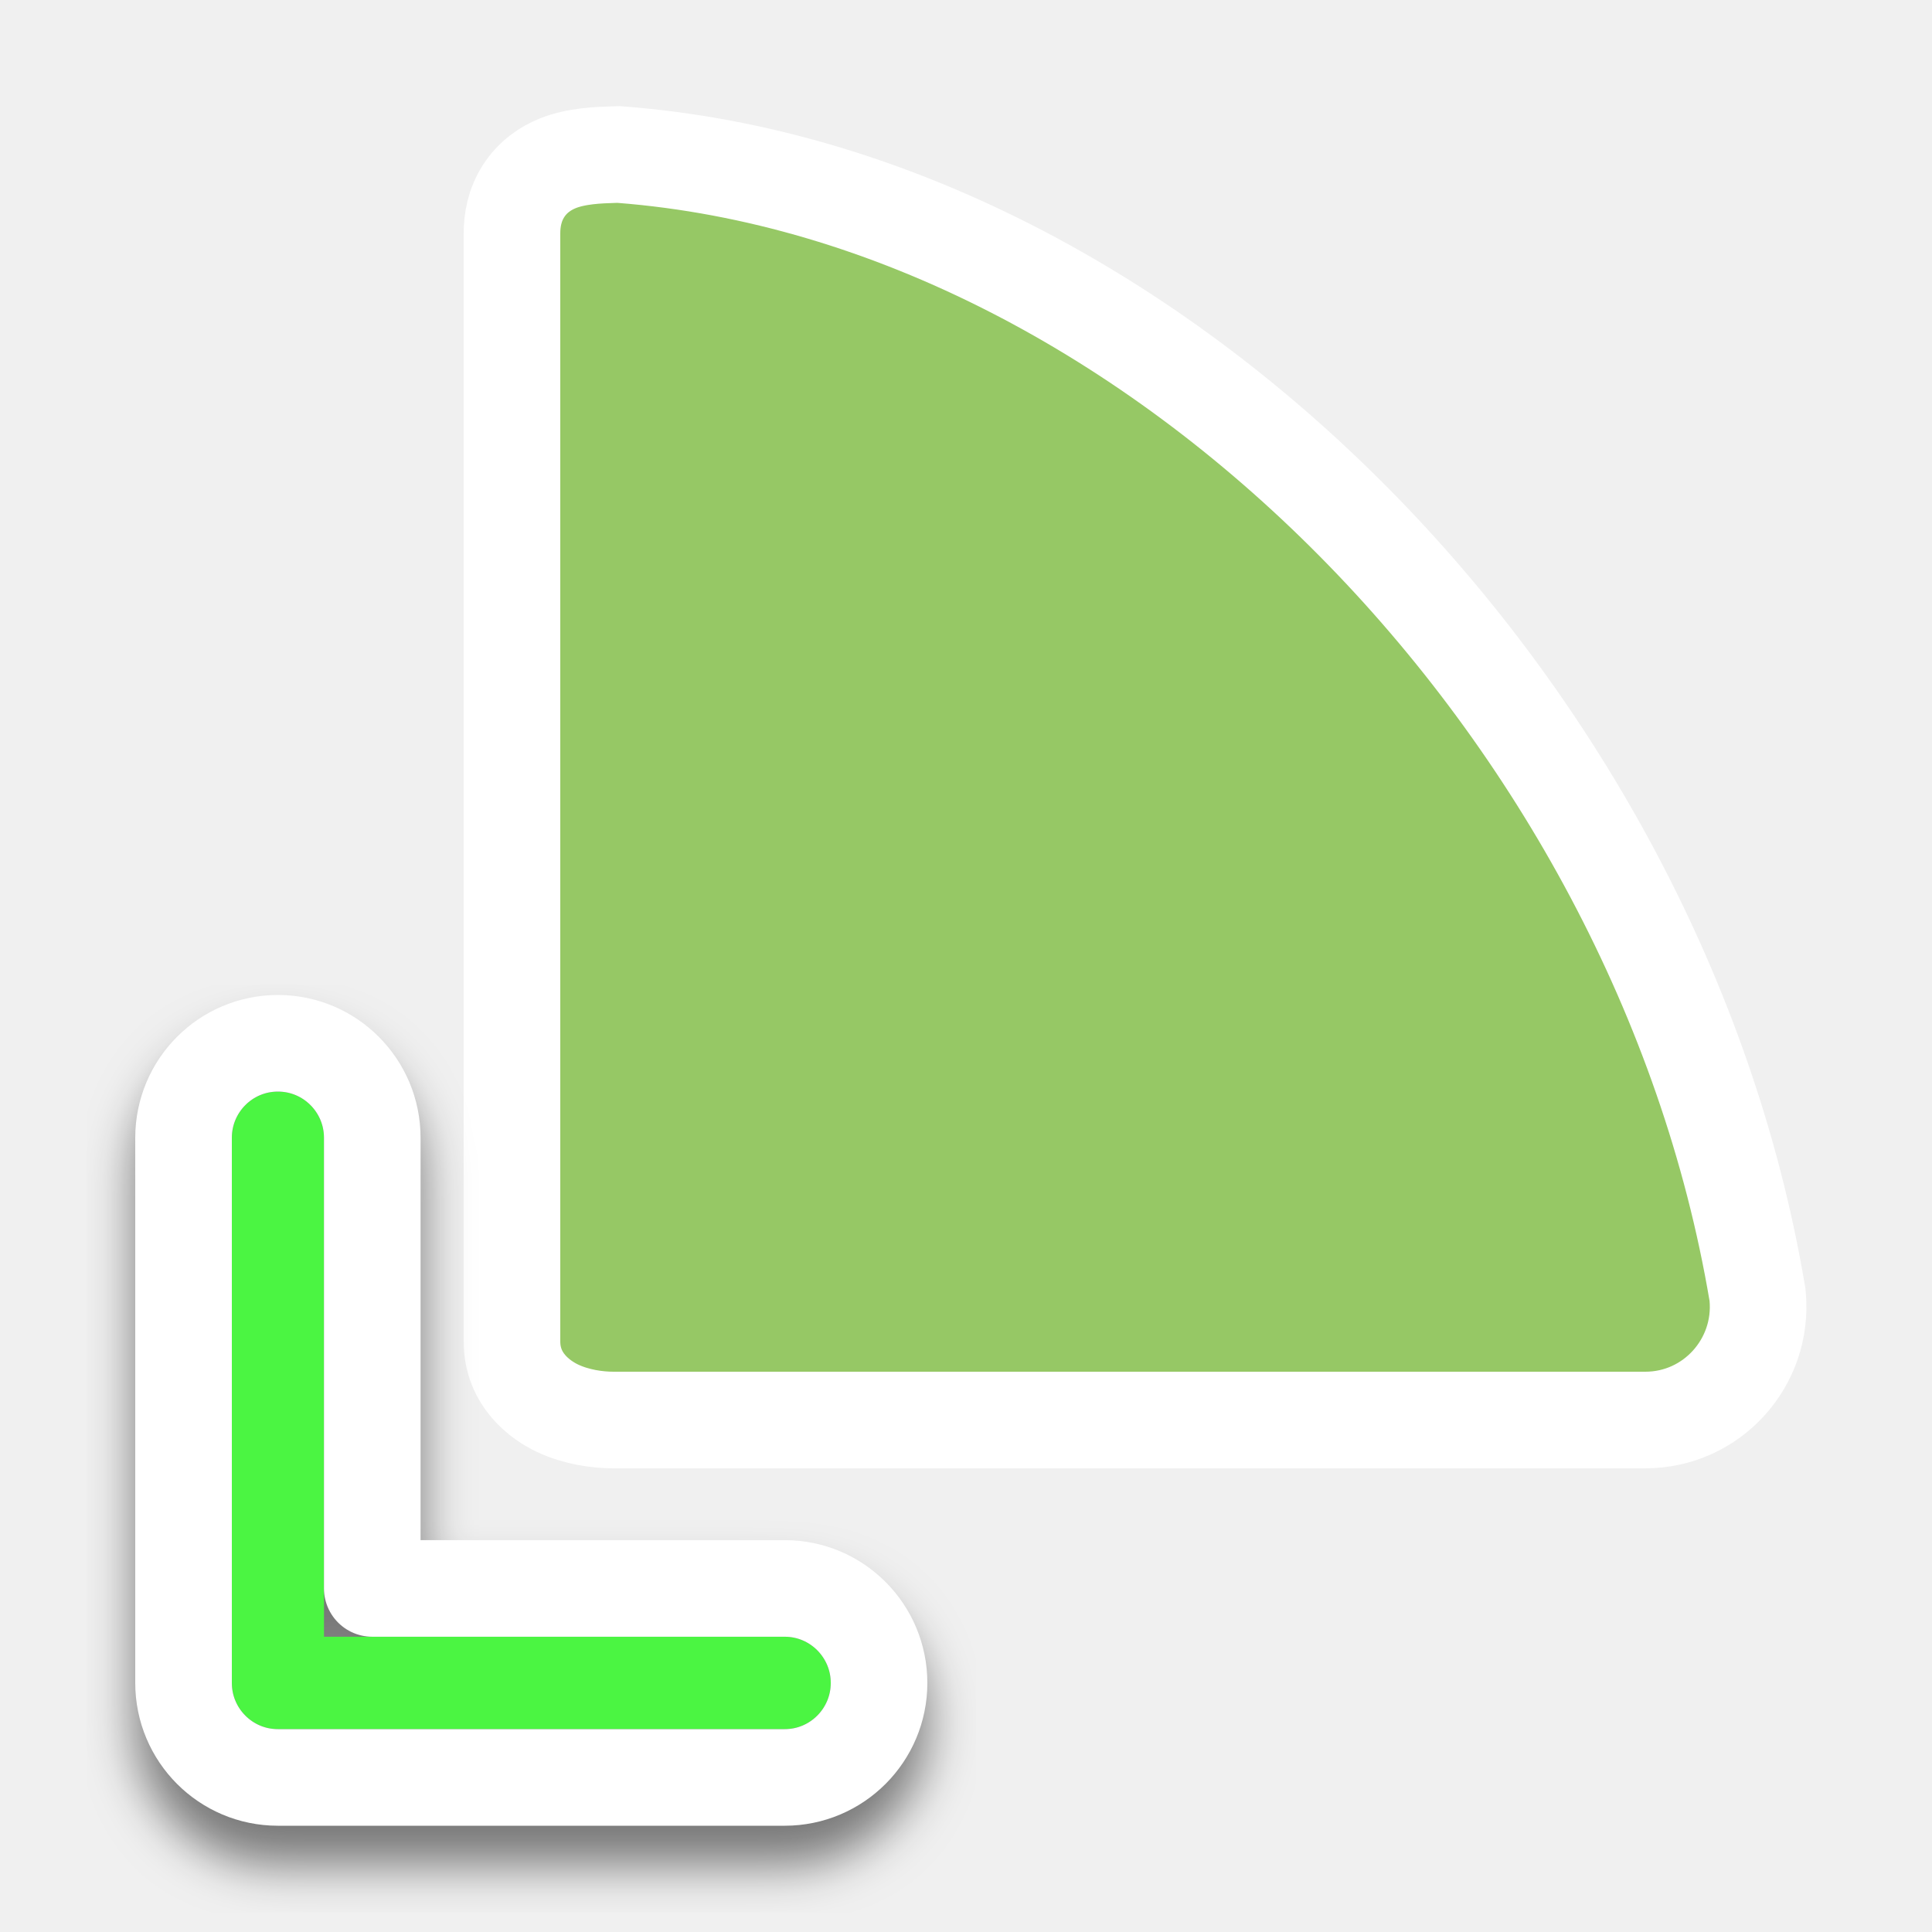
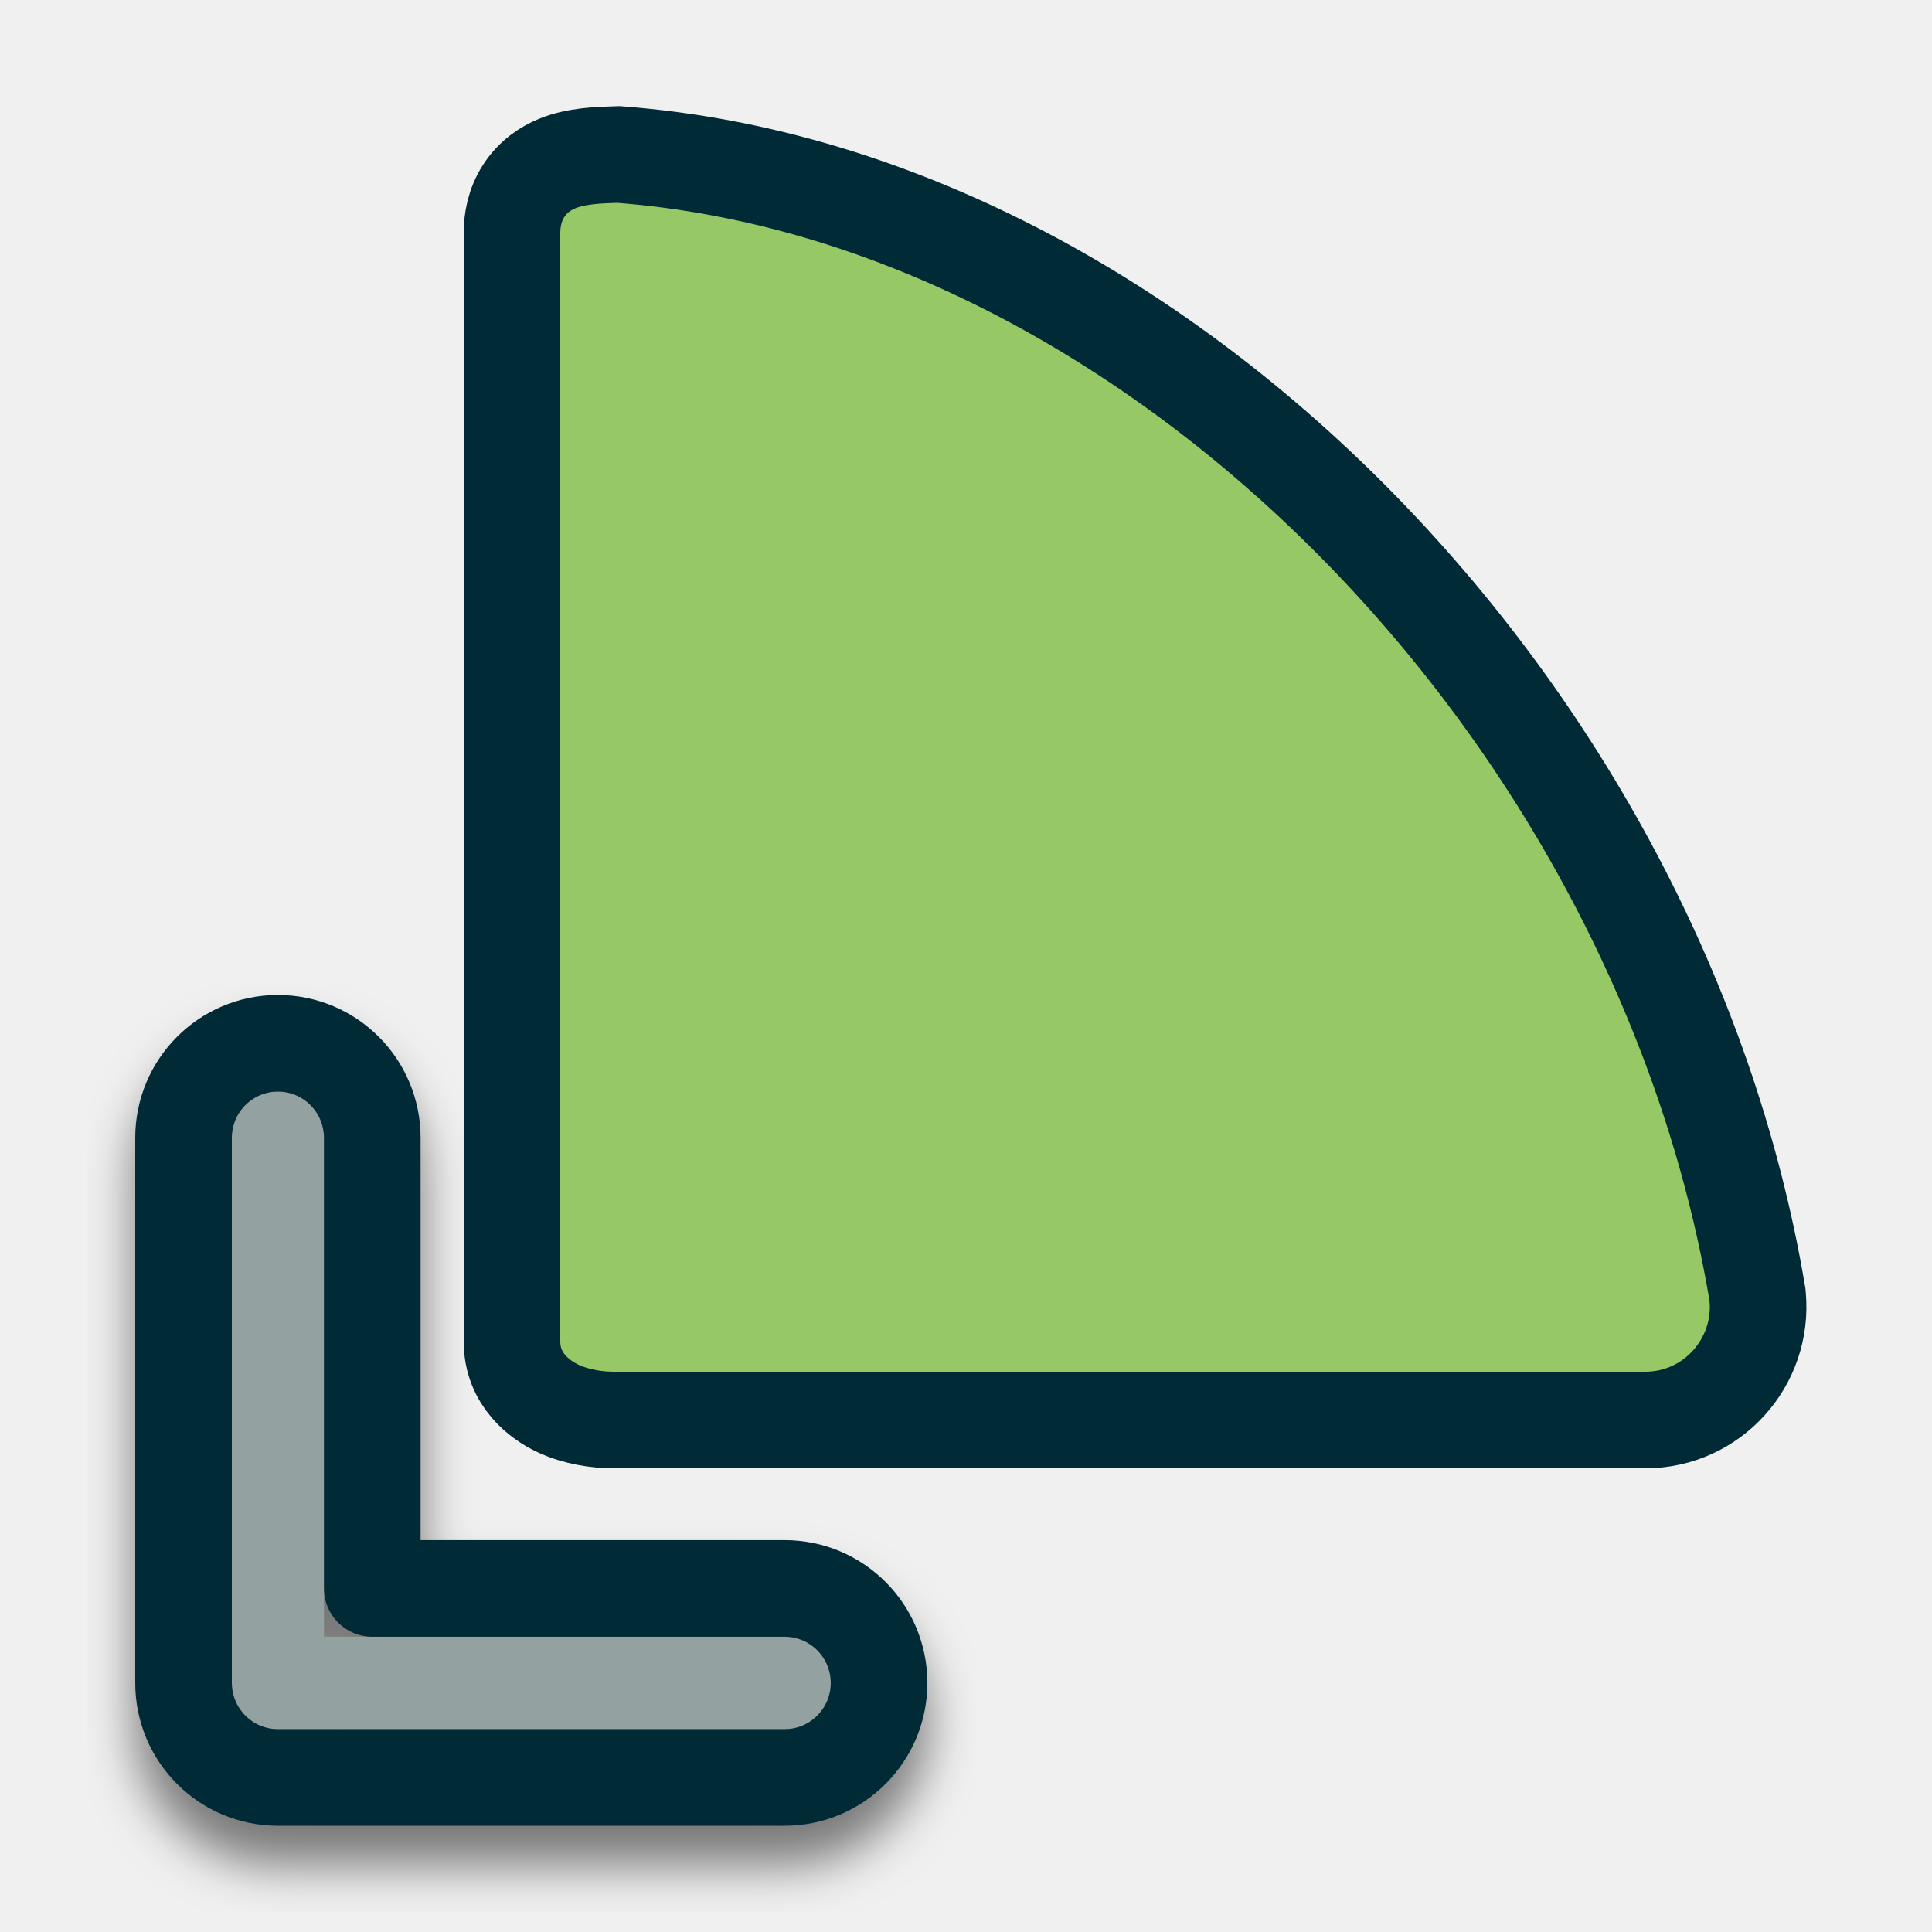
<svg xmlns="http://www.w3.org/2000/svg" width="128" height="128" viewBox="0 0 256 256" fill="none">
-   <path d="M218.021 188.16L218.026 188.16C226.852 188.153 233.683 180.539 232.899 171.808L232.877 171.56L232.835 171.314C226.294 132.608 206.337 96.376 179.346 69.132C152.378 41.911 117.984 23.273 82.302 20.499L81.956 20.472L81.609 20.483C81.528 20.485 81.446 20.488 81.361 20.49C79.385 20.549 76.352 20.64 73.857 21.66C72.301 22.295 70.605 23.406 69.383 25.307C68.19 27.164 67.84 29.17 67.84 30.915V177.746C67.84 182.832 71.591 185.534 73.939 186.628C76.391 187.769 79.133 188.16 81.295 188.16C81.295 188.16 81.295 188.16 81.296 188.16L218.021 188.16Z" fill="#96C865" stroke="#FFFFFF" stroke-width="12.8" />
+   <path d="M218.021 188.16L218.026 188.16C226.852 188.153 233.683 180.539 232.899 171.808L232.877 171.56L232.835 171.314C226.294 132.608 206.337 96.376 179.346 69.132C152.378 41.911 117.984 23.273 82.302 20.499L81.956 20.472L81.609 20.483C81.528 20.485 81.446 20.488 81.361 20.49C79.385 20.549 76.352 20.64 73.857 21.66C72.301 22.295 70.605 23.406 69.383 25.307C68.19 27.164 67.84 29.17 67.84 30.915V177.746C67.84 182.832 71.591 185.534 73.939 186.628C76.391 187.769 79.133 188.16 81.295 188.16C81.295 188.16 81.295 188.16 81.296 188.16L218.021 188.16Z" fill="#96C865" stroke="#002b36" stroke-width="12.8" />
  <g filter="url(#filter0_d_3519_194)">
-     <path fill-rule="evenodd" clip-rule="evenodd" d="M36.825 144.64C40.196 144.64 42.929 147.381 42.929 150.762V216.876H103.975C107.347 216.876 110.08 219.617 110.08 222.998C110.08 226.379 107.347 229.12 103.975 229.12H36.825C33.453 229.12 30.72 226.379 30.72 222.998V150.762C30.72 147.381 33.453 144.64 36.825 144.64Z" fill="#4bf542" />
-     <path d="M49.329 150.762C49.329 143.863 43.748 138.24 36.825 138.24C29.902 138.24 24.32 143.863 24.32 150.762V222.998C24.32 229.897 29.902 235.52 36.825 235.52H103.975C110.898 235.52 116.48 229.897 116.48 222.998C116.48 216.1 110.898 210.476 103.975 210.476H49.329V150.762Z" stroke="#FFFFFF" stroke-width="12.8" stroke-linecap="round" stroke-linejoin="round" />
+     <path fill-rule="evenodd" clip-rule="evenodd" d="M36.825 144.64C40.196 144.64 42.929 147.381 42.929 150.762V216.876H103.975C107.347 216.876 110.08 219.617 110.08 222.998C110.08 226.379 107.347 229.12 103.975 229.12H36.825C33.453 229.12 30.72 226.379 30.72 222.998V150.762C30.72 147.381 33.453 144.64 36.825 144.64Z" fill="#93a1a1" />
+     <path d="M49.329 150.762C49.329 143.863 43.748 138.24 36.825 138.24C29.902 138.24 24.32 143.863 24.32 150.762V222.998C24.32 229.897 29.902 235.52 36.825 235.52H103.975C110.898 235.52 116.48 229.897 116.48 222.998C116.48 216.1 110.898 210.476 103.975 210.476H49.329V150.762Z" stroke="#002b36" stroke-width="12.8" stroke-linecap="round" stroke-linejoin="round" />
  </g>
  <defs>
    <filter id="filter0_d_3519_194" x="11.52" y="130.56" width="117.76" height="122.88" filterUnits="userSpaceOnUse" color-interpolation-filters="sRGB">
      <feFlood flood-opacity="0" result="BackgroundImageFix" />
      <feColorMatrix in="SourceAlpha" type="matrix" values="0 0 0 0 0 0 0 0 0 0 0 0 0 0 0 0 0 0 127 0" result="hardAlpha" />
      <feOffset dy="5.12" />
      <feGaussianBlur stdDeviation="3.2" />
      <feColorMatrix type="matrix" values="0 0 0 0 0 0 0 0 0 0 0 0 0 0 0 0 0 0 0.5 0" />
      <feBlend mode="normal" in2="BackgroundImageFix" result="effect1_dropShadow_3519_194" />
      <feBlend mode="normal" in="SourceGraphic" in2="effect1_dropShadow_3519_194" result="shape" />
    </filter>
  </defs>
</svg>
